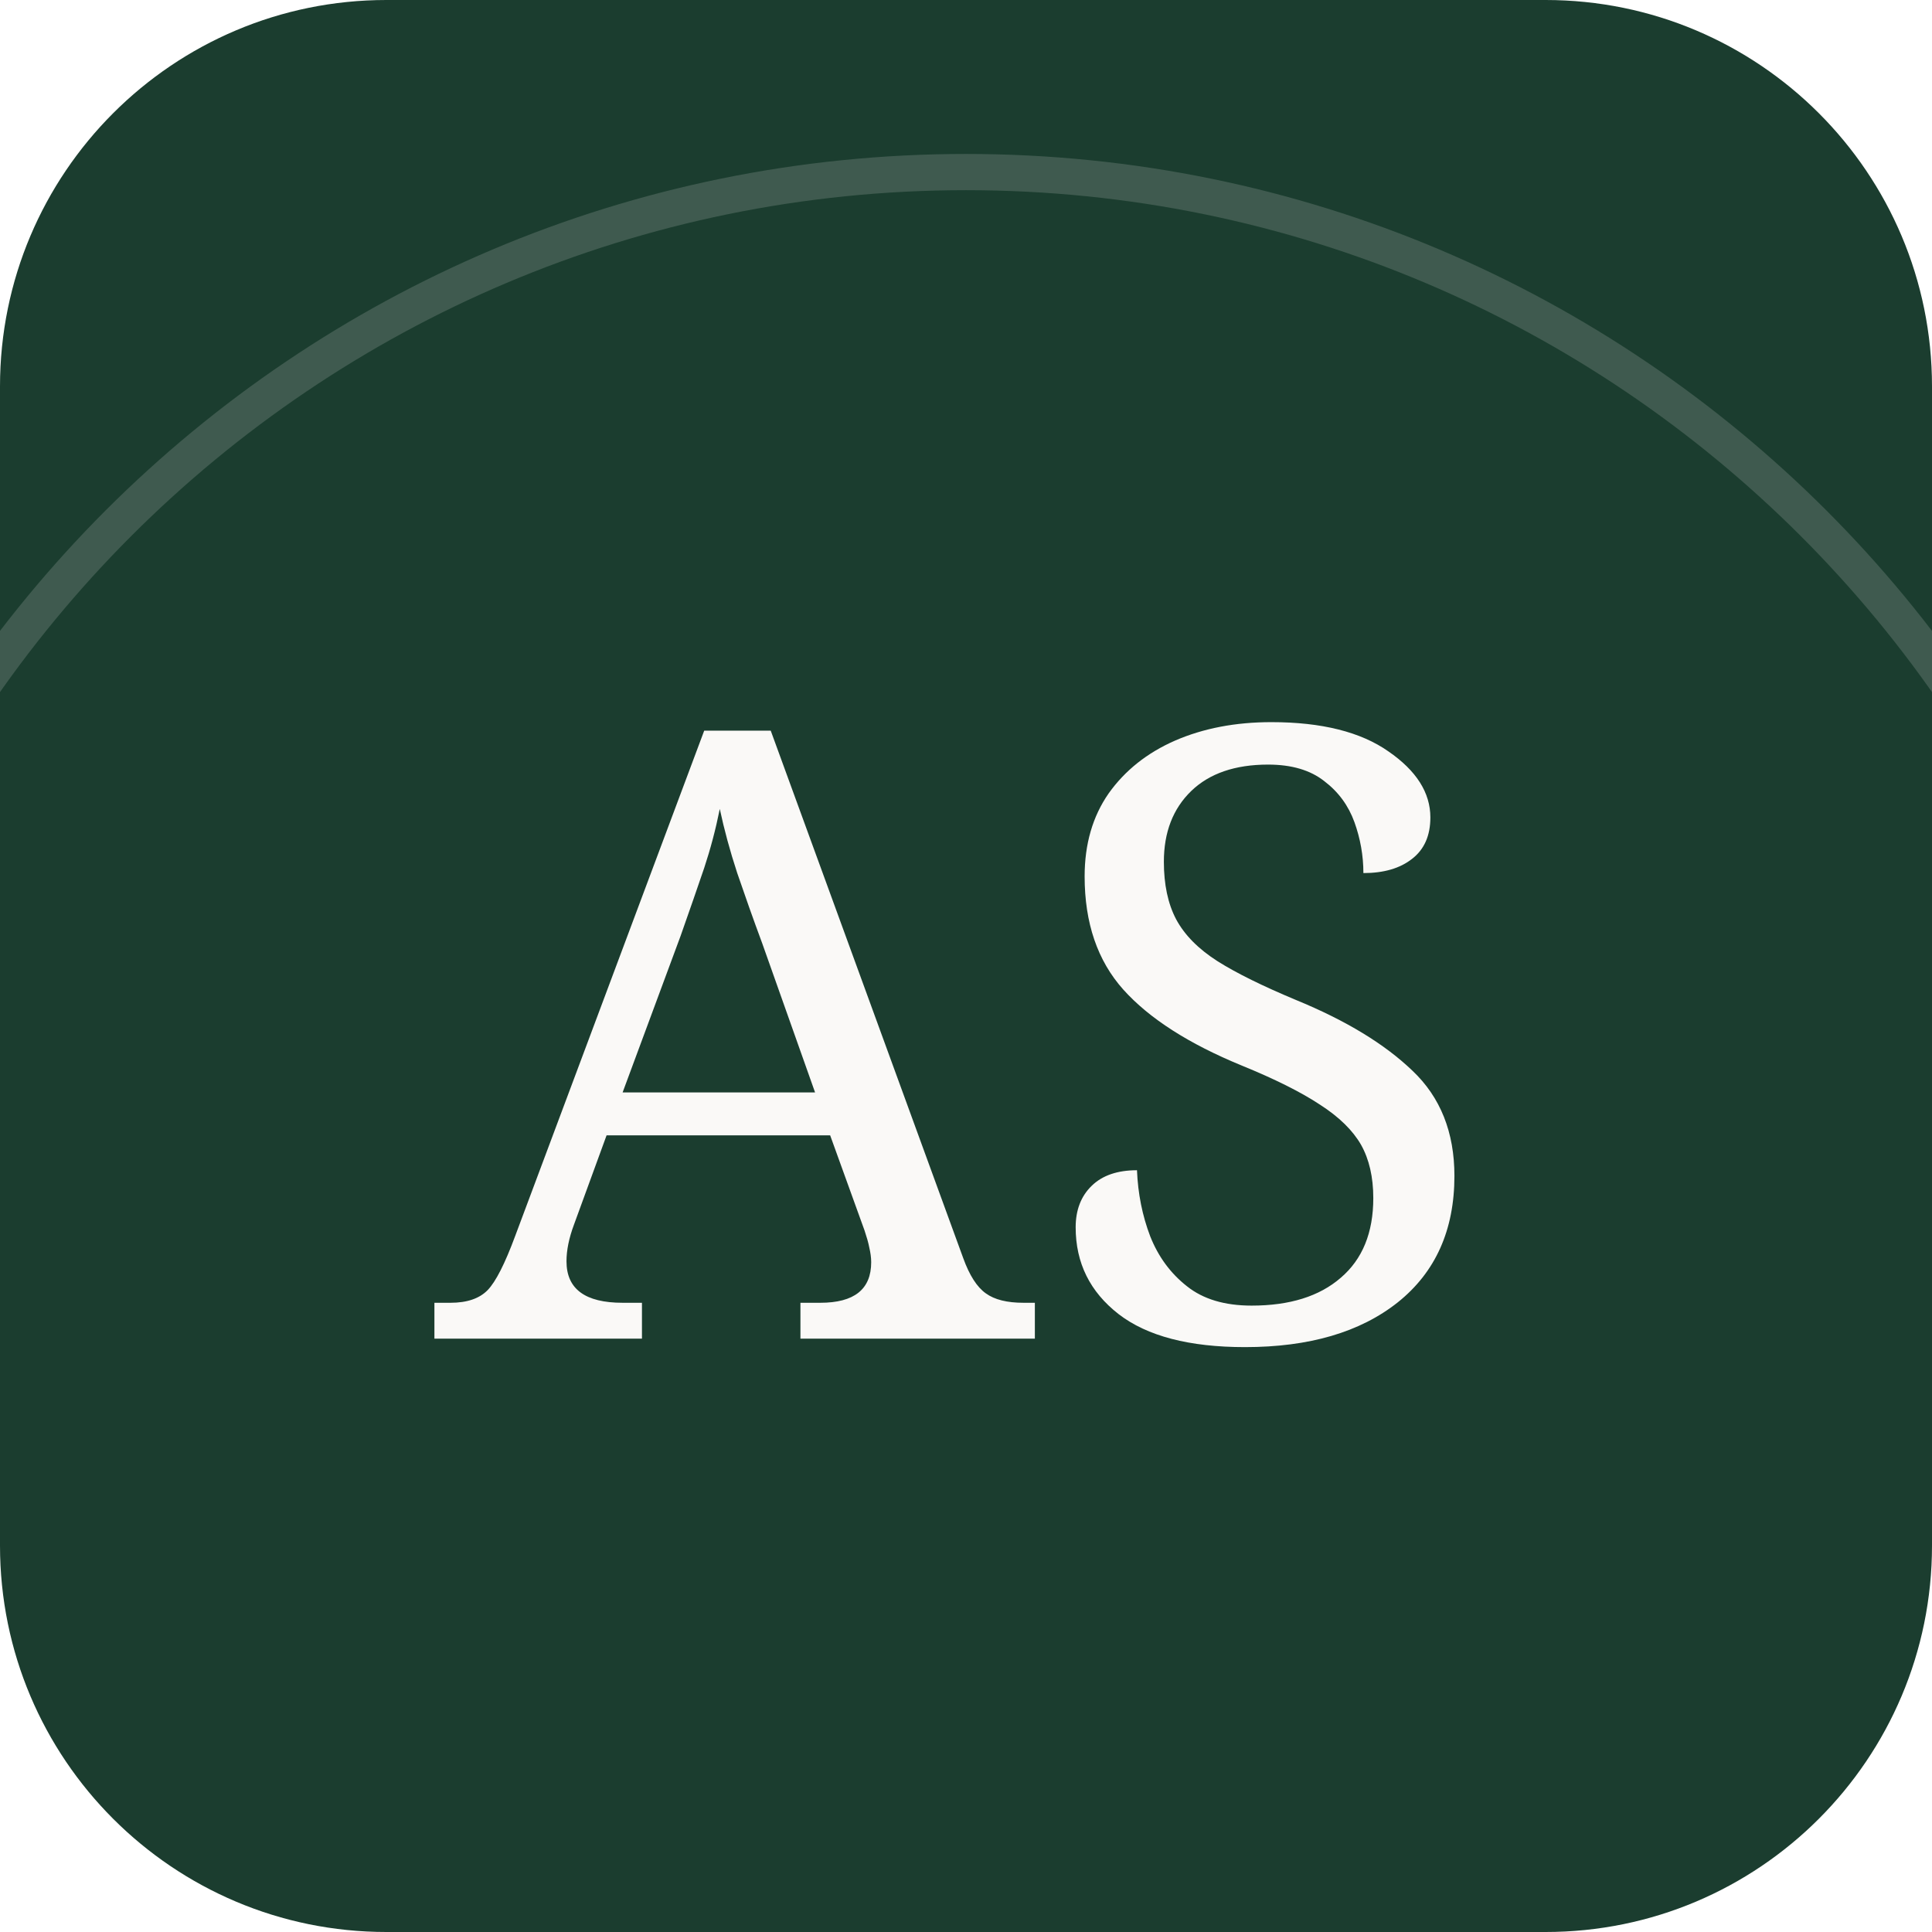
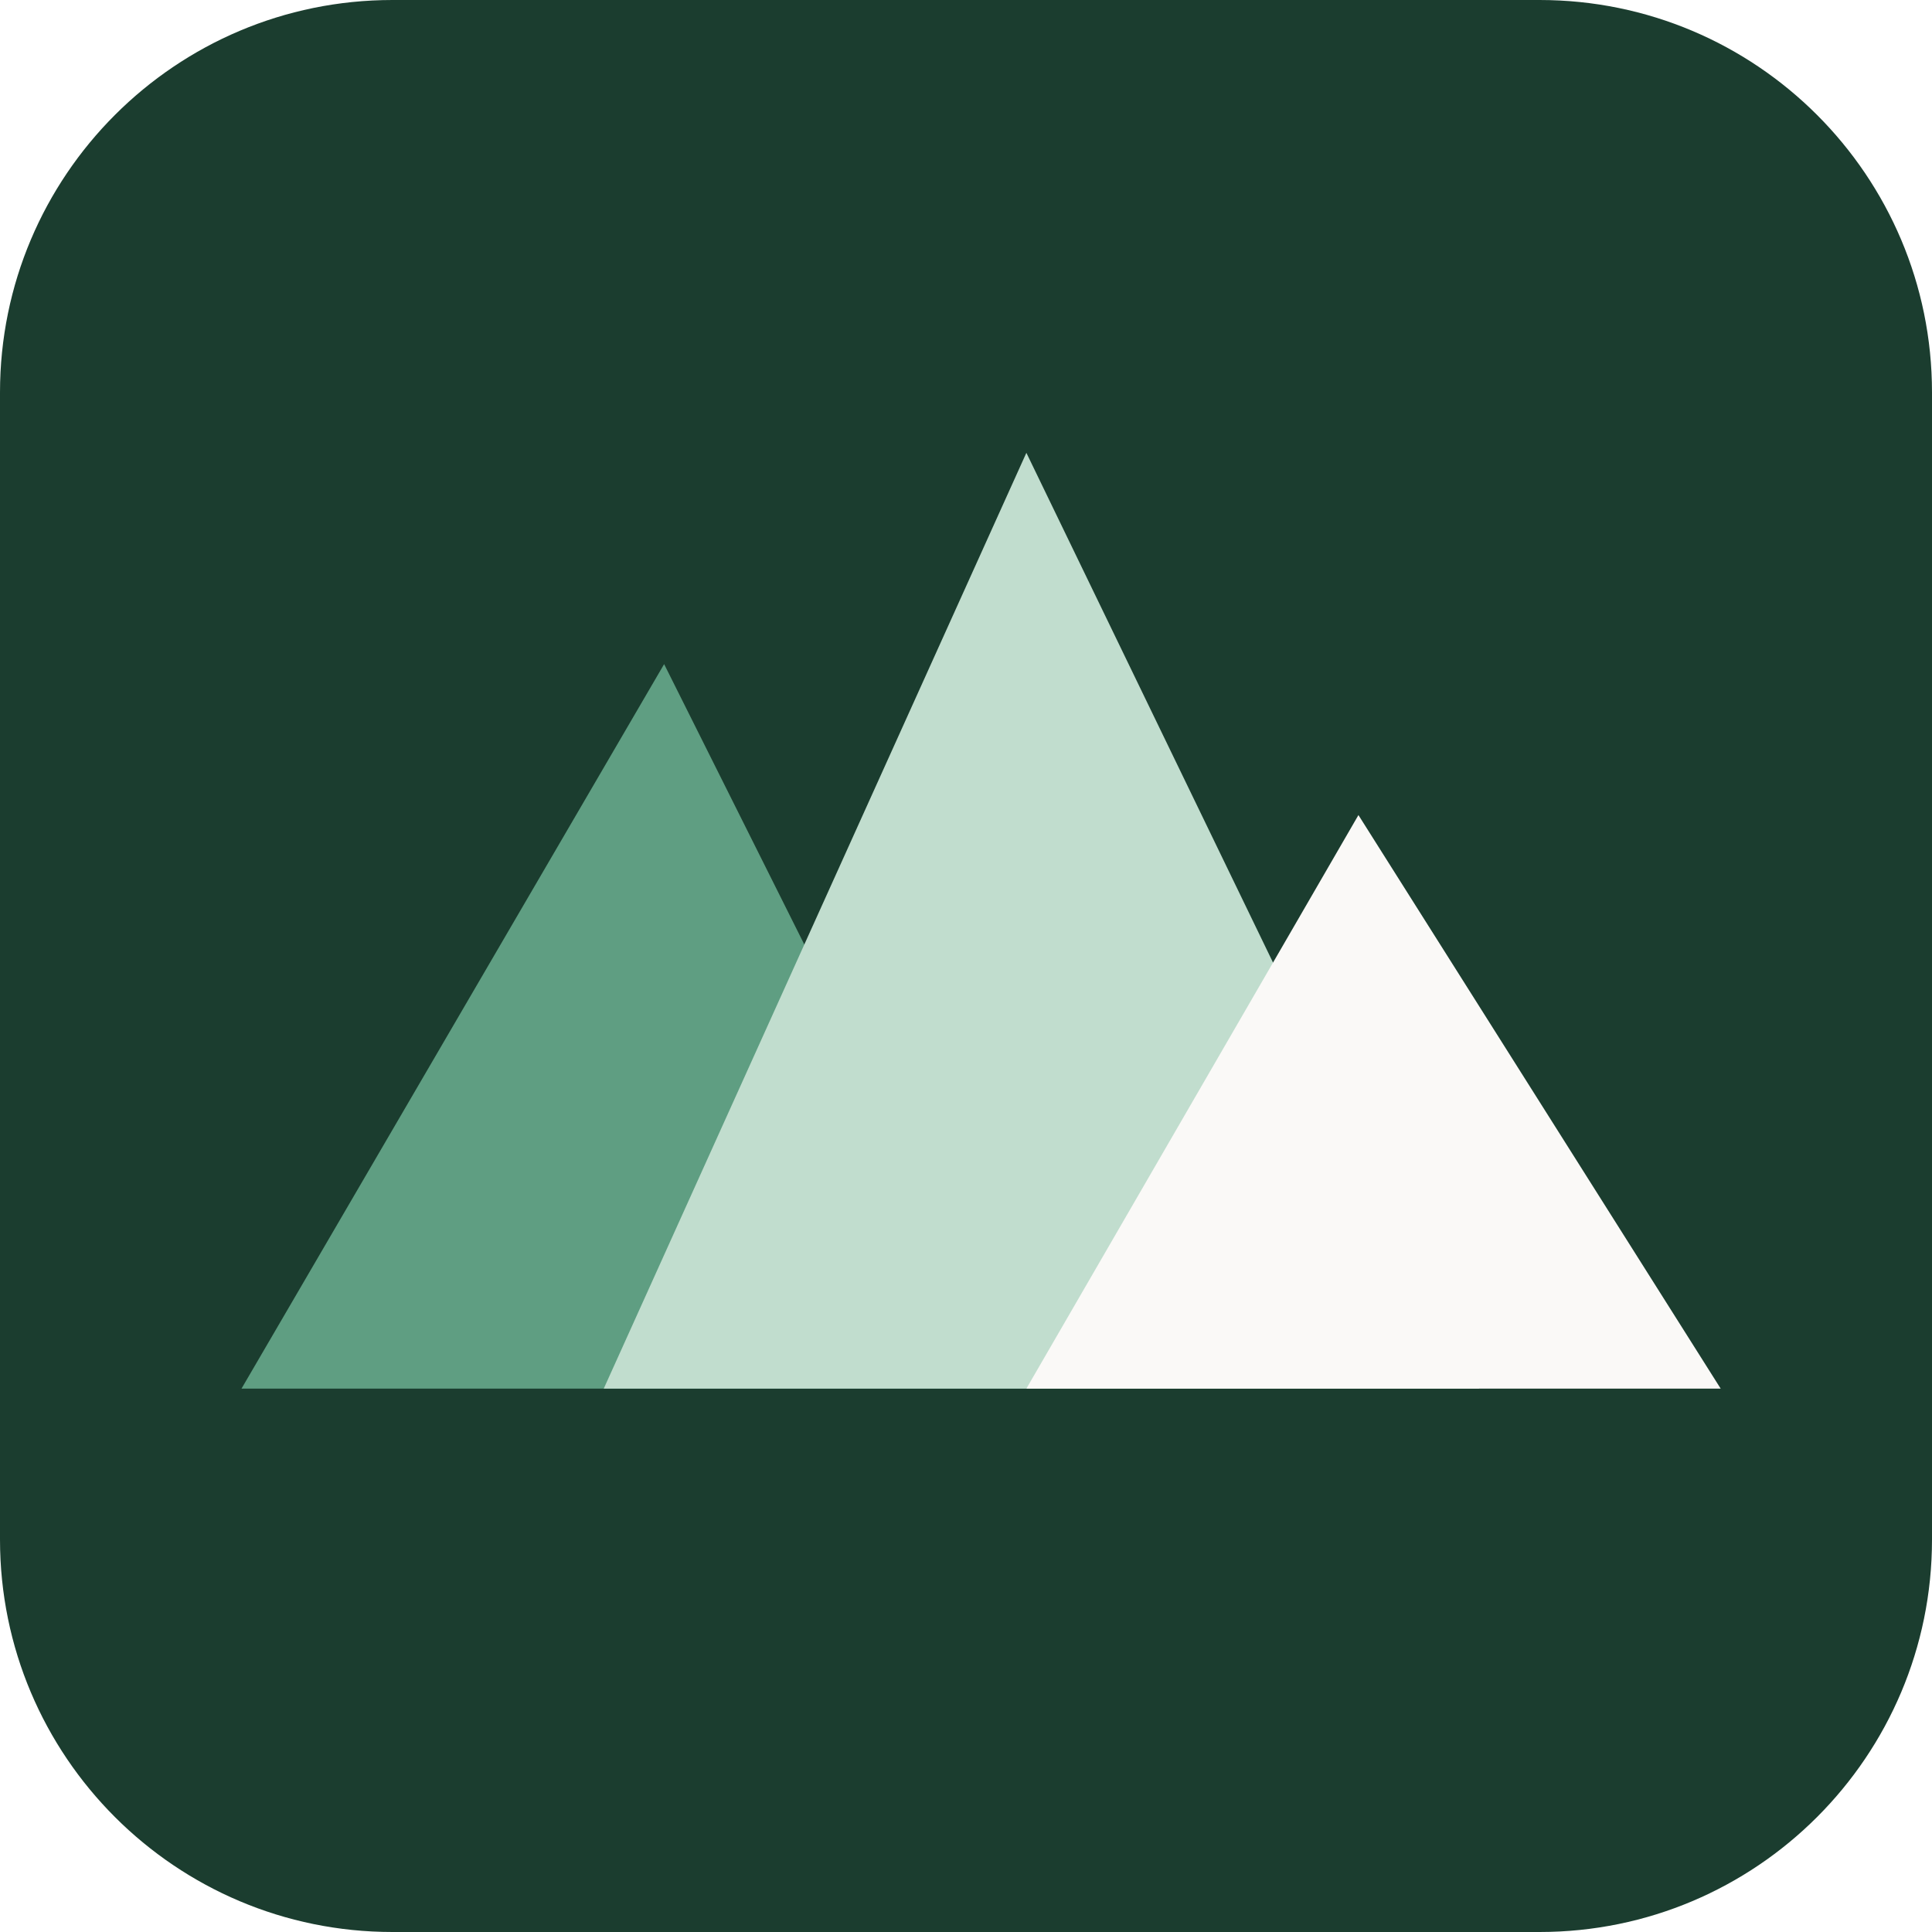
<svg xmlns="http://www.w3.org/2000/svg" viewBox="0 0 64 64" role="img" aria-label="Austin Schuetz">
-   <rect x="0" y="0" width="64" height="64" rx="12.8" ry="12.8" fill="#1B3D2F" />
-   <path d="M -7.7 45.4 A 39.7 39.7 0 0 1 71.7 45.4" fill="none" stroke="#FAF9F7" stroke-opacity="0.16" stroke-width="1.2" />
-   <text x="50%" y="54%" text-anchor="middle" dominant-baseline="middle" font-family="Fraunces, Georgia, serif" font-size="28.2" fill="#FAF9F7">AS</text>
+   <rect width="64" height="64" rx="13" fill="#1B3D2F" />
+   <polygon points="8,46 22,22 34,46" fill="#5F9E82" />
+   <polygon points="20,46 34,15 49,46" fill="#C1DDCE" />
+   <polygon points="34,46 45,27 57,46" fill="#FAF9F7" />
</svg>
